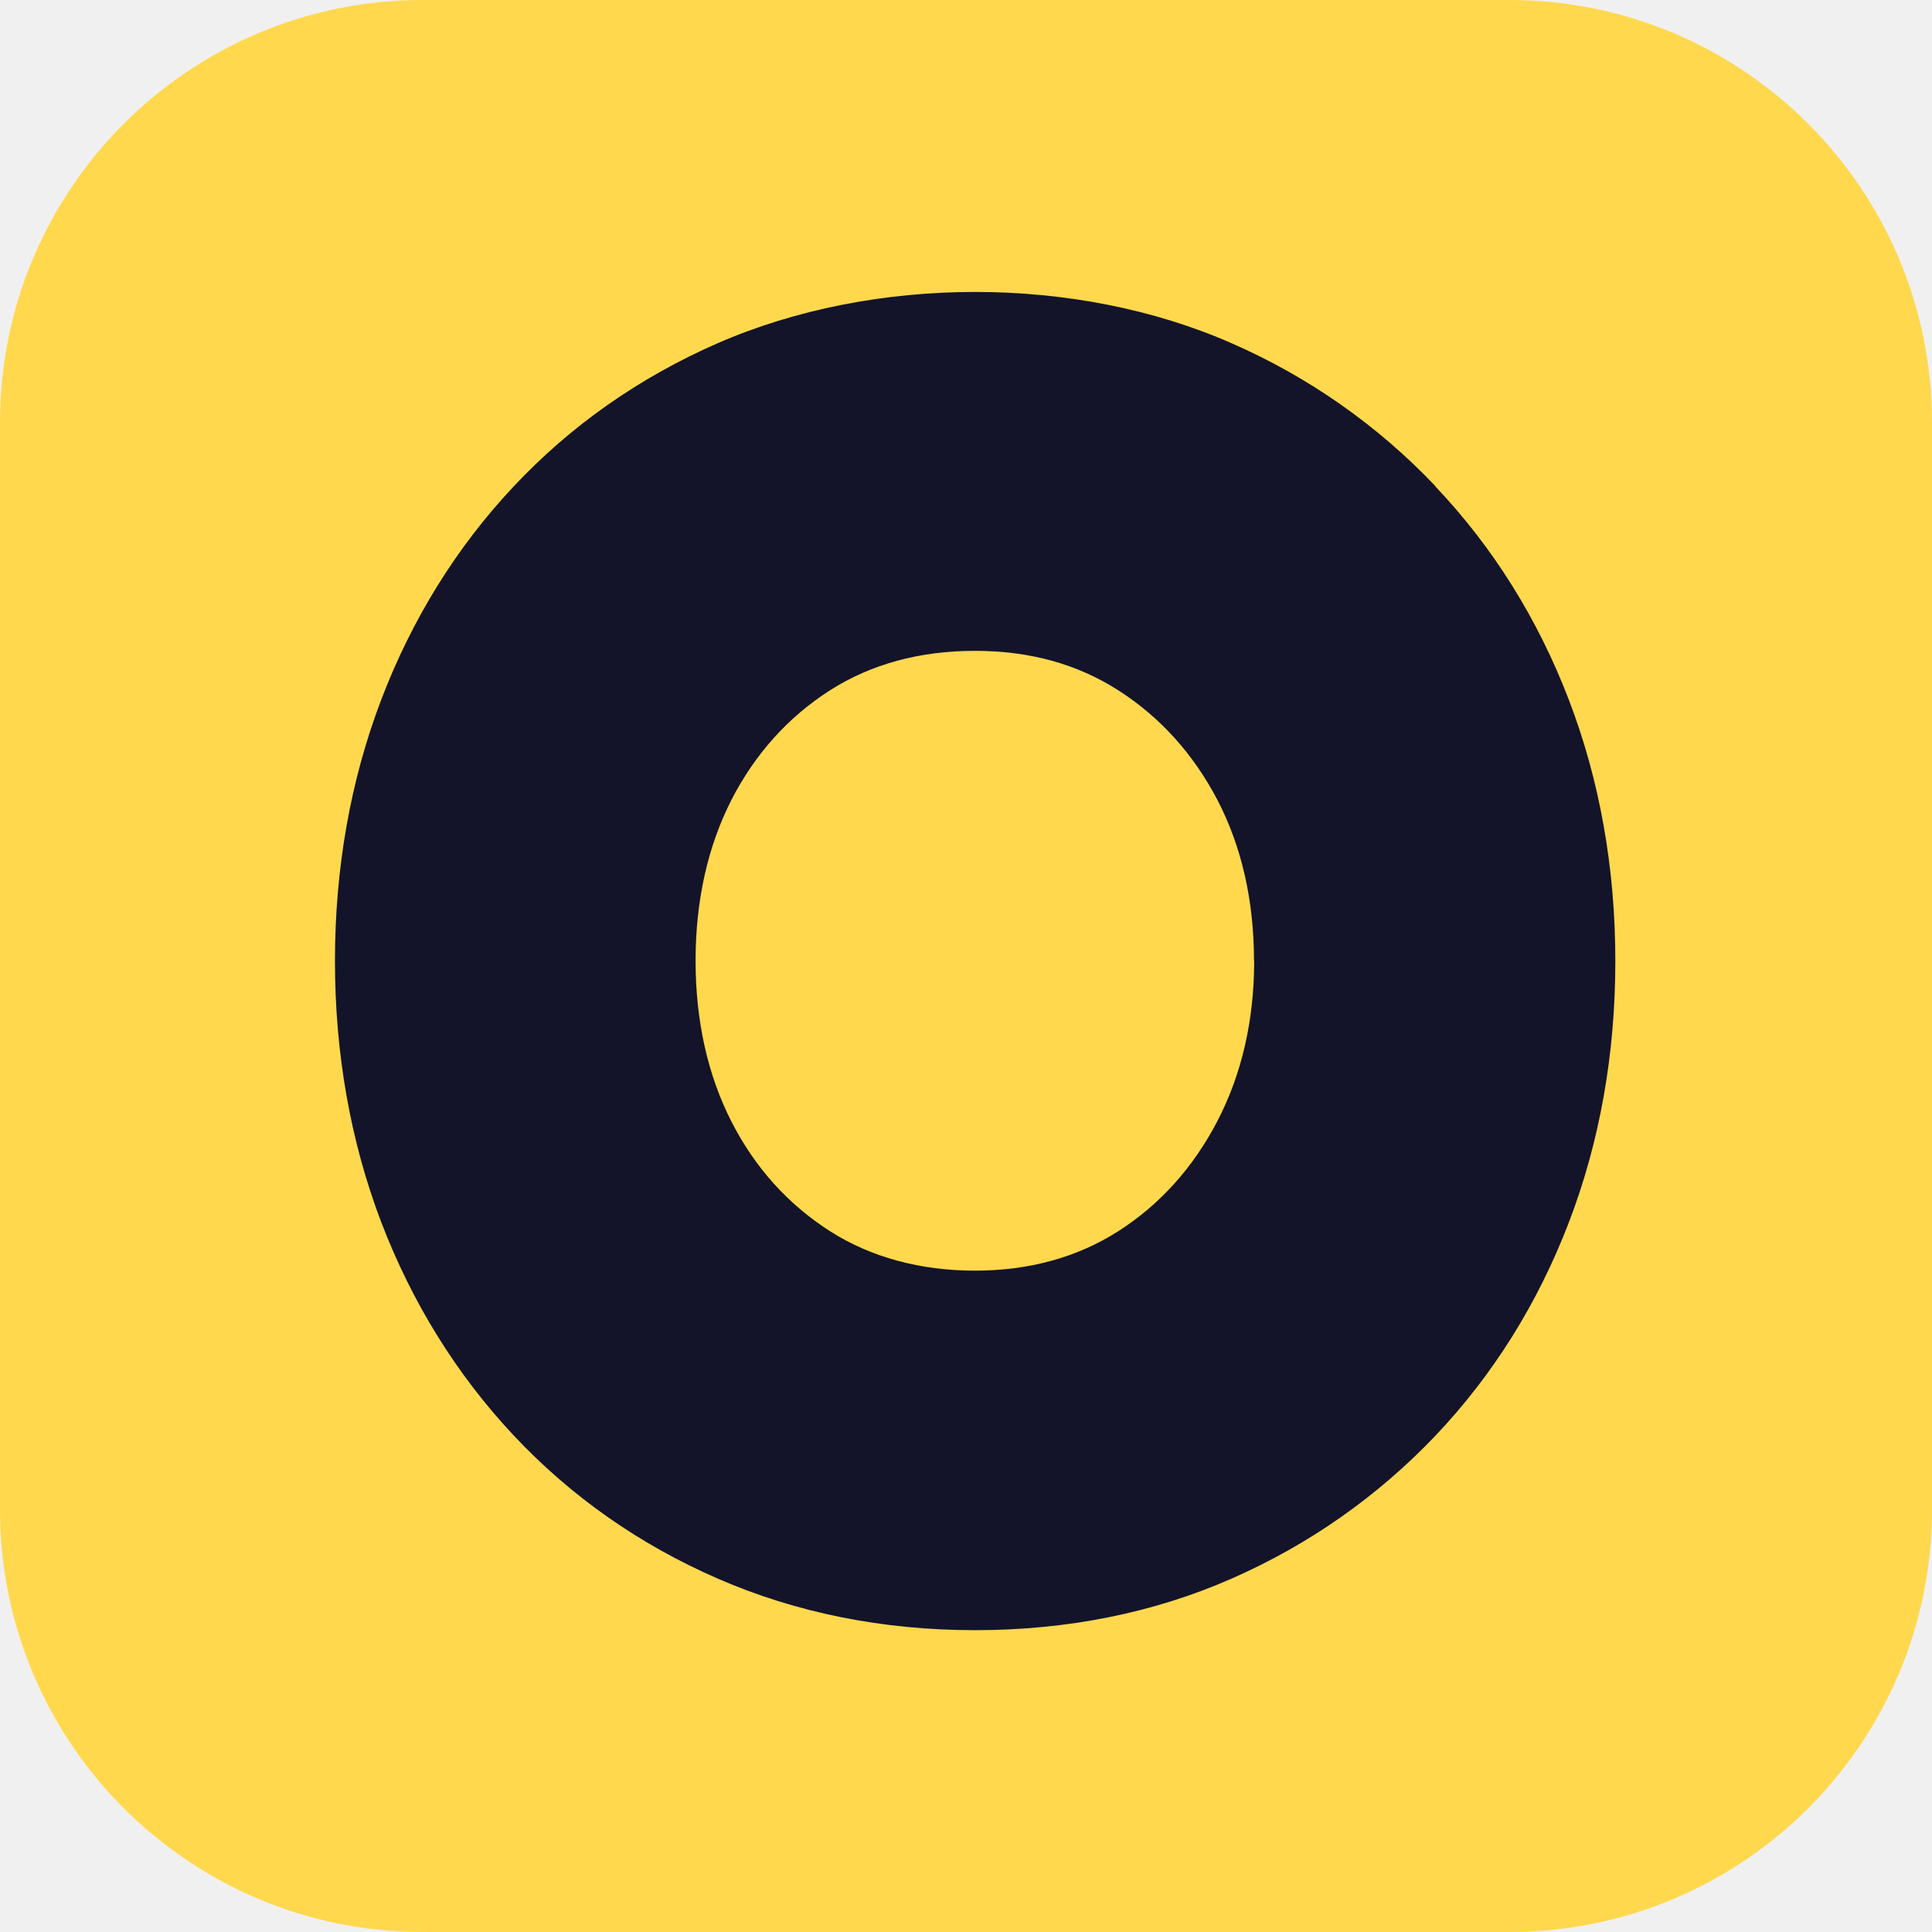
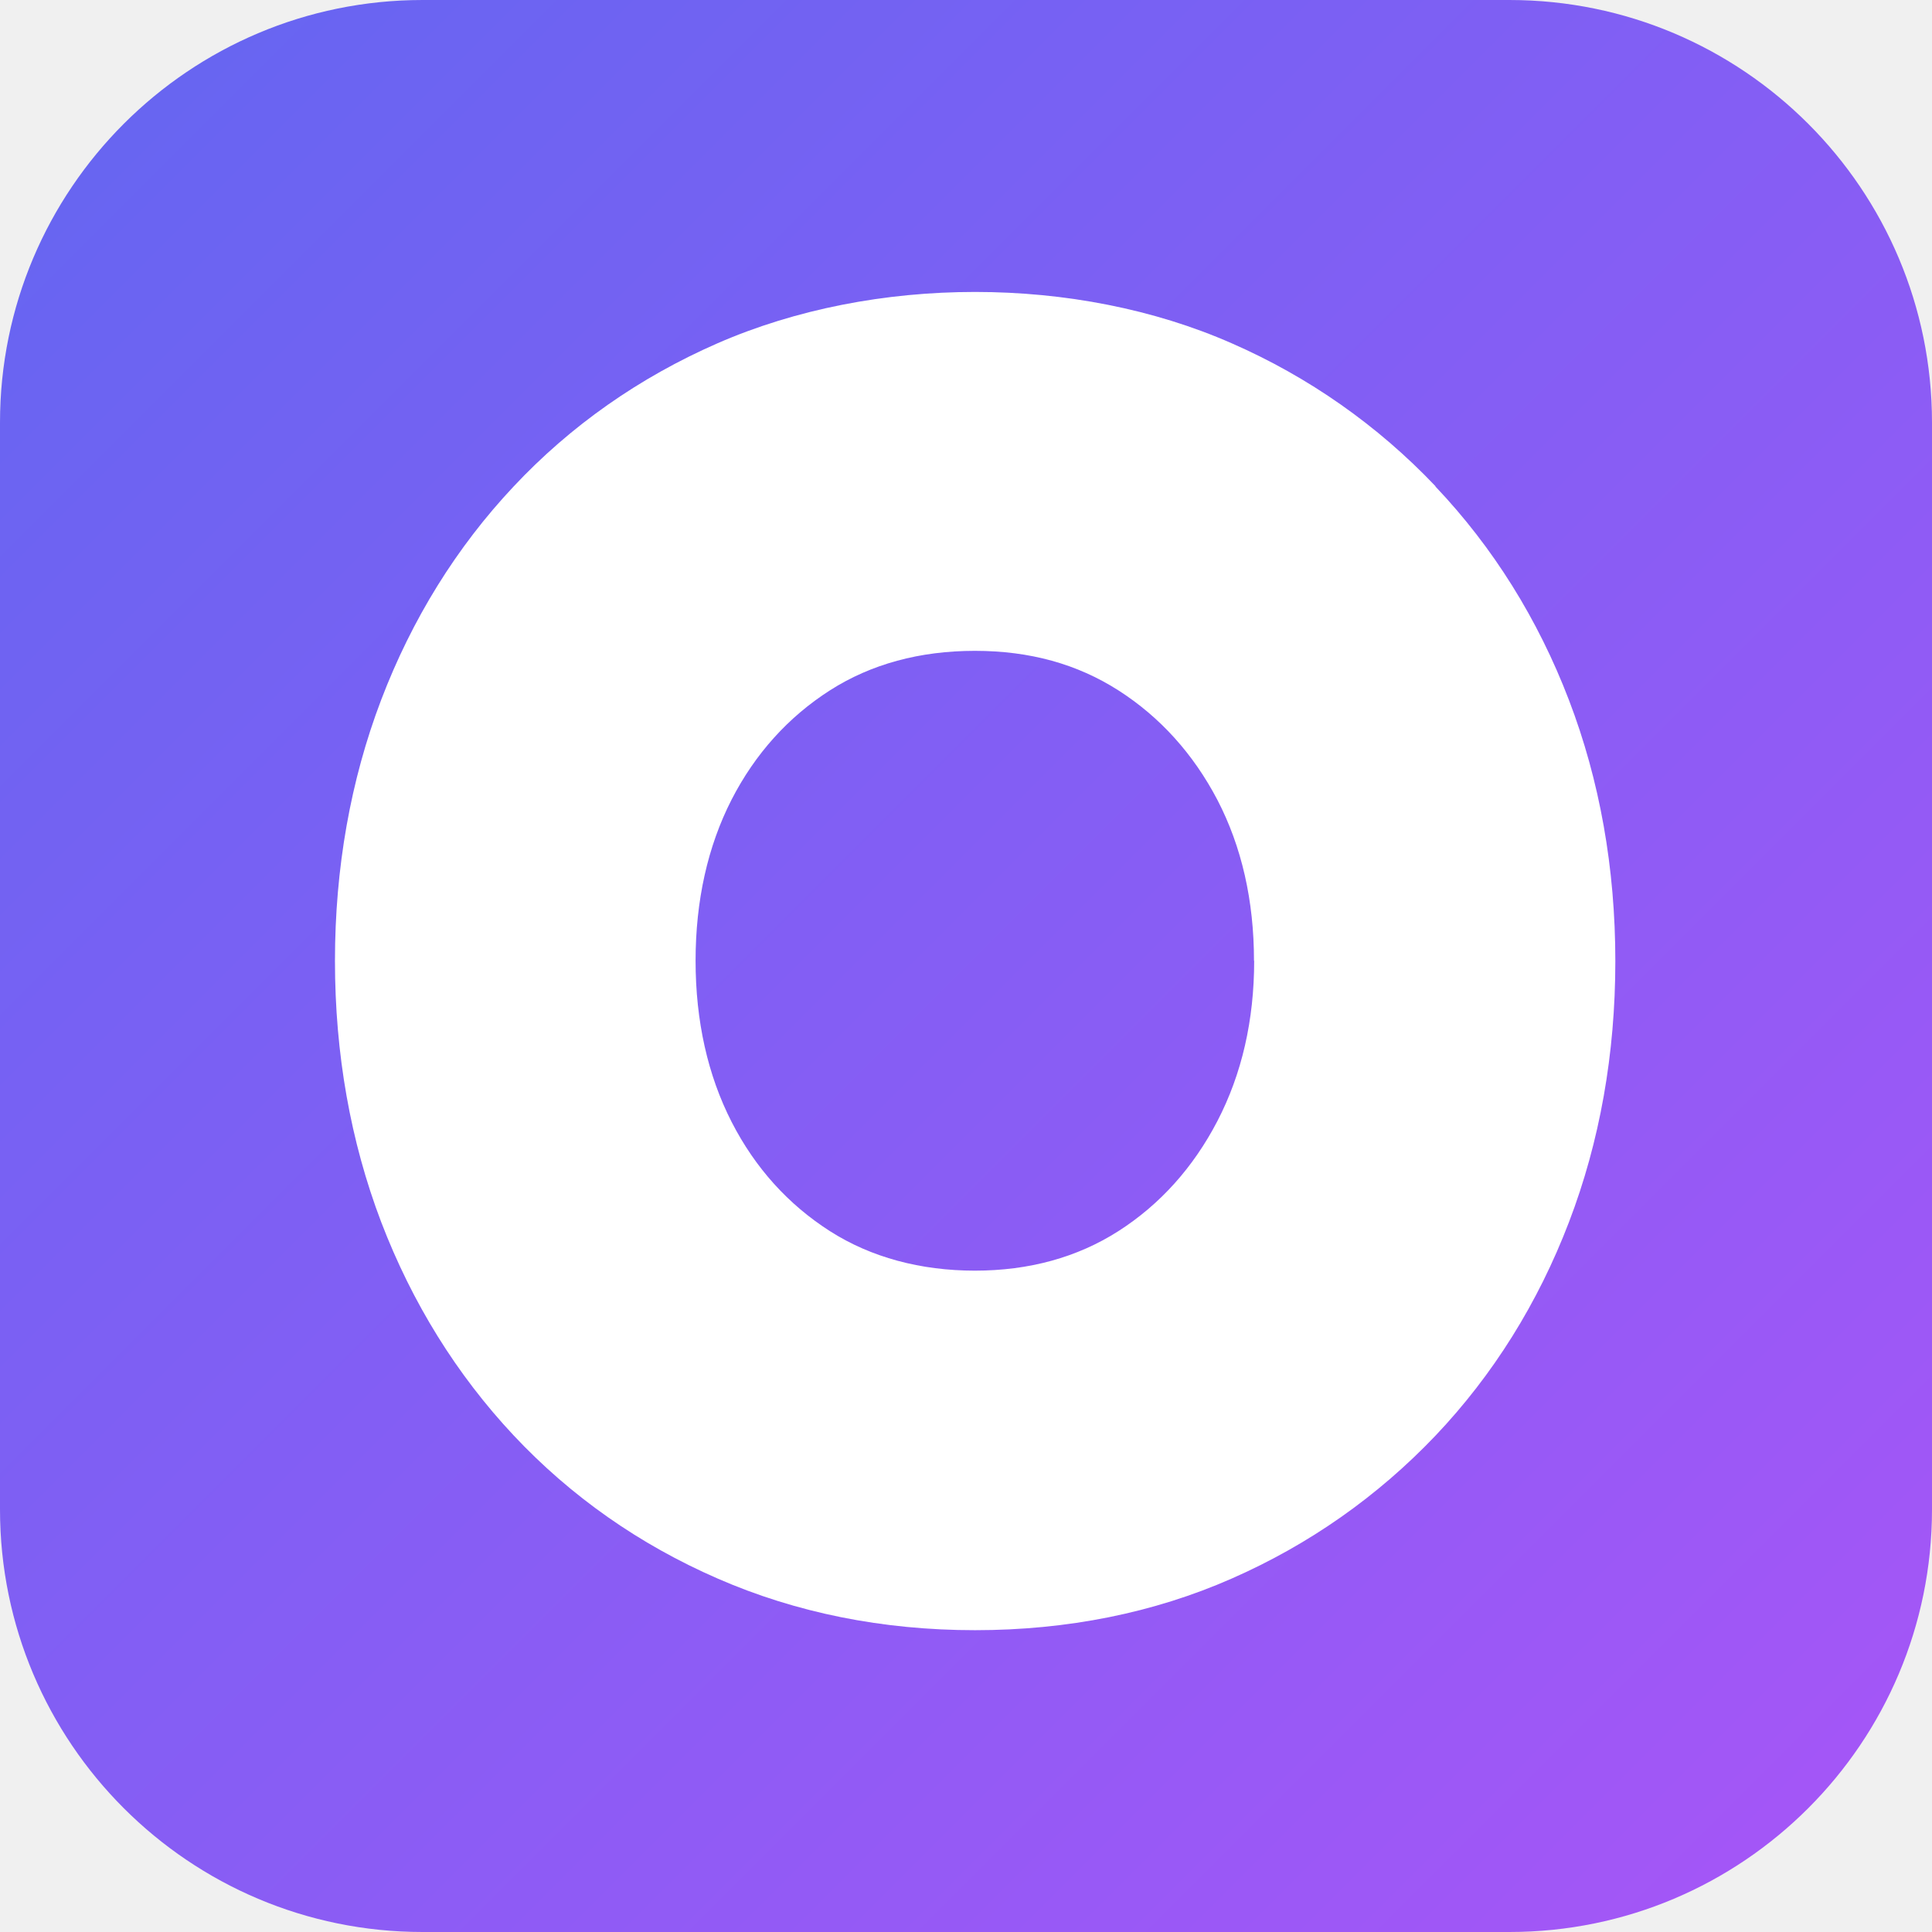
<svg xmlns="http://www.w3.org/2000/svg" viewBox="0 0 32 32">
-   <rect width="32" height="32" rx="7" fill="#FFD84D" />
-   <path fill="#13142A" transform="translate(16 16) scale(.3) translate(-41 -67)" d="M66.92 40.51a34.64 34.64 0 00-11.25-7.89c-8.59-3.78-19.73-3.78-28.39 0-4.32 1.89-8.11 4.55-11.26 7.91-3.15 3.35-5.61 7.32-7.31 11.78-1.69 4.44-2.55 9.29-2.55 14.41s.86 9.97 2.55 14.41c1.71 4.47 4.17 8.43 7.31 11.78 3.16 3.37 6.95 6.03 11.27 7.91 4.33 1.89 9.11 2.85 14.21 2.85s9.88-.96 14.17-2.85c4.28-1.88 8.06-4.54 11.25-7.89 3.18-3.35 5.66-7.32 7.37-11.79 1.7-4.44 2.56-9.28 2.56-14.41s-.86-9.97-2.56-14.41c-1.71-4.47-4.19-8.44-7.37-11.79v-.02zm-10.01 26.2c0 3.28-.68 6.25-2.03 8.85-1.33 2.56-3.17 4.61-5.47 6.08-2.27 1.45-4.93 2.18-7.92 2.18s-5.73-.73-8-2.18c-2.3-1.47-4.13-3.49-5.43-6.03-1.32-2.58-1.99-5.58-1.99-8.9s.67-6.32 1.99-8.9c1.3-2.53 3.13-4.56 5.43-6.03 2.27-1.45 4.96-2.18 8-2.18s5.65.73 7.92 2.18c2.3 1.47 4.14 3.51 5.47 6.05 1.34 2.58 2.02 5.56 2.02 8.88h.01z" />
+   <defs>
+     <linearGradient id="g" x1="0" y1="0" x2="1" y2="1">
+       <stop offset="0" stop-color="#6366F1" />
+       <stop offset="1" stop-color="#A855F7" />
+     </linearGradient>
+   </defs>
+   <rect width="32" height="32" rx="7" fill="url(#g)" />
+   <path fill="#FFFFFF" transform="translate(16 16) scale(.3) translate(-41 -67)" d="M66.92 40.51a34.64 34.64 0 00-11.25-7.89c-8.59-3.78-19.73-3.78-28.39 0-4.32 1.89-8.11 4.55-11.26 7.91-3.15 3.35-5.61 7.32-7.31 11.78-1.69 4.44-2.55 9.29-2.55 14.41s.86 9.97 2.55 14.41c1.71 4.47 4.17 8.43 7.31 11.78 3.16 3.37 6.95 6.03 11.27 7.91 4.33 1.89 9.11 2.85 14.21 2.85s9.88-.96 14.17-2.85c4.28-1.88 8.06-4.54 11.25-7.89 3.18-3.35 5.66-7.32 7.37-11.79 1.7-4.44 2.56-9.28 2.56-14.41s-.86-9.97-2.56-14.41c-1.71-4.47-4.19-8.44-7.37-11.79v-.02zm-10.01 26.2c0 3.28-.68 6.25-2.03 8.85-1.33 2.56-3.17 4.61-5.47 6.08-2.27 1.45-4.93 2.18-7.92 2.18s-5.73-.73-8-2.18c-2.3-1.47-4.13-3.49-5.43-6.03-1.32-2.58-1.99-5.58-1.99-8.9s.67-6.32 1.99-8.9c1.3-2.53 3.13-4.56 5.43-6.03 2.27-1.45 4.96-2.18 8-2.18s5.65.73 7.92 2.18c2.3 1.47 4.14 3.51 5.47 6.05 1.34 2.58 2.02 5.56 2.02 8.88h.01z" />
</svg>
